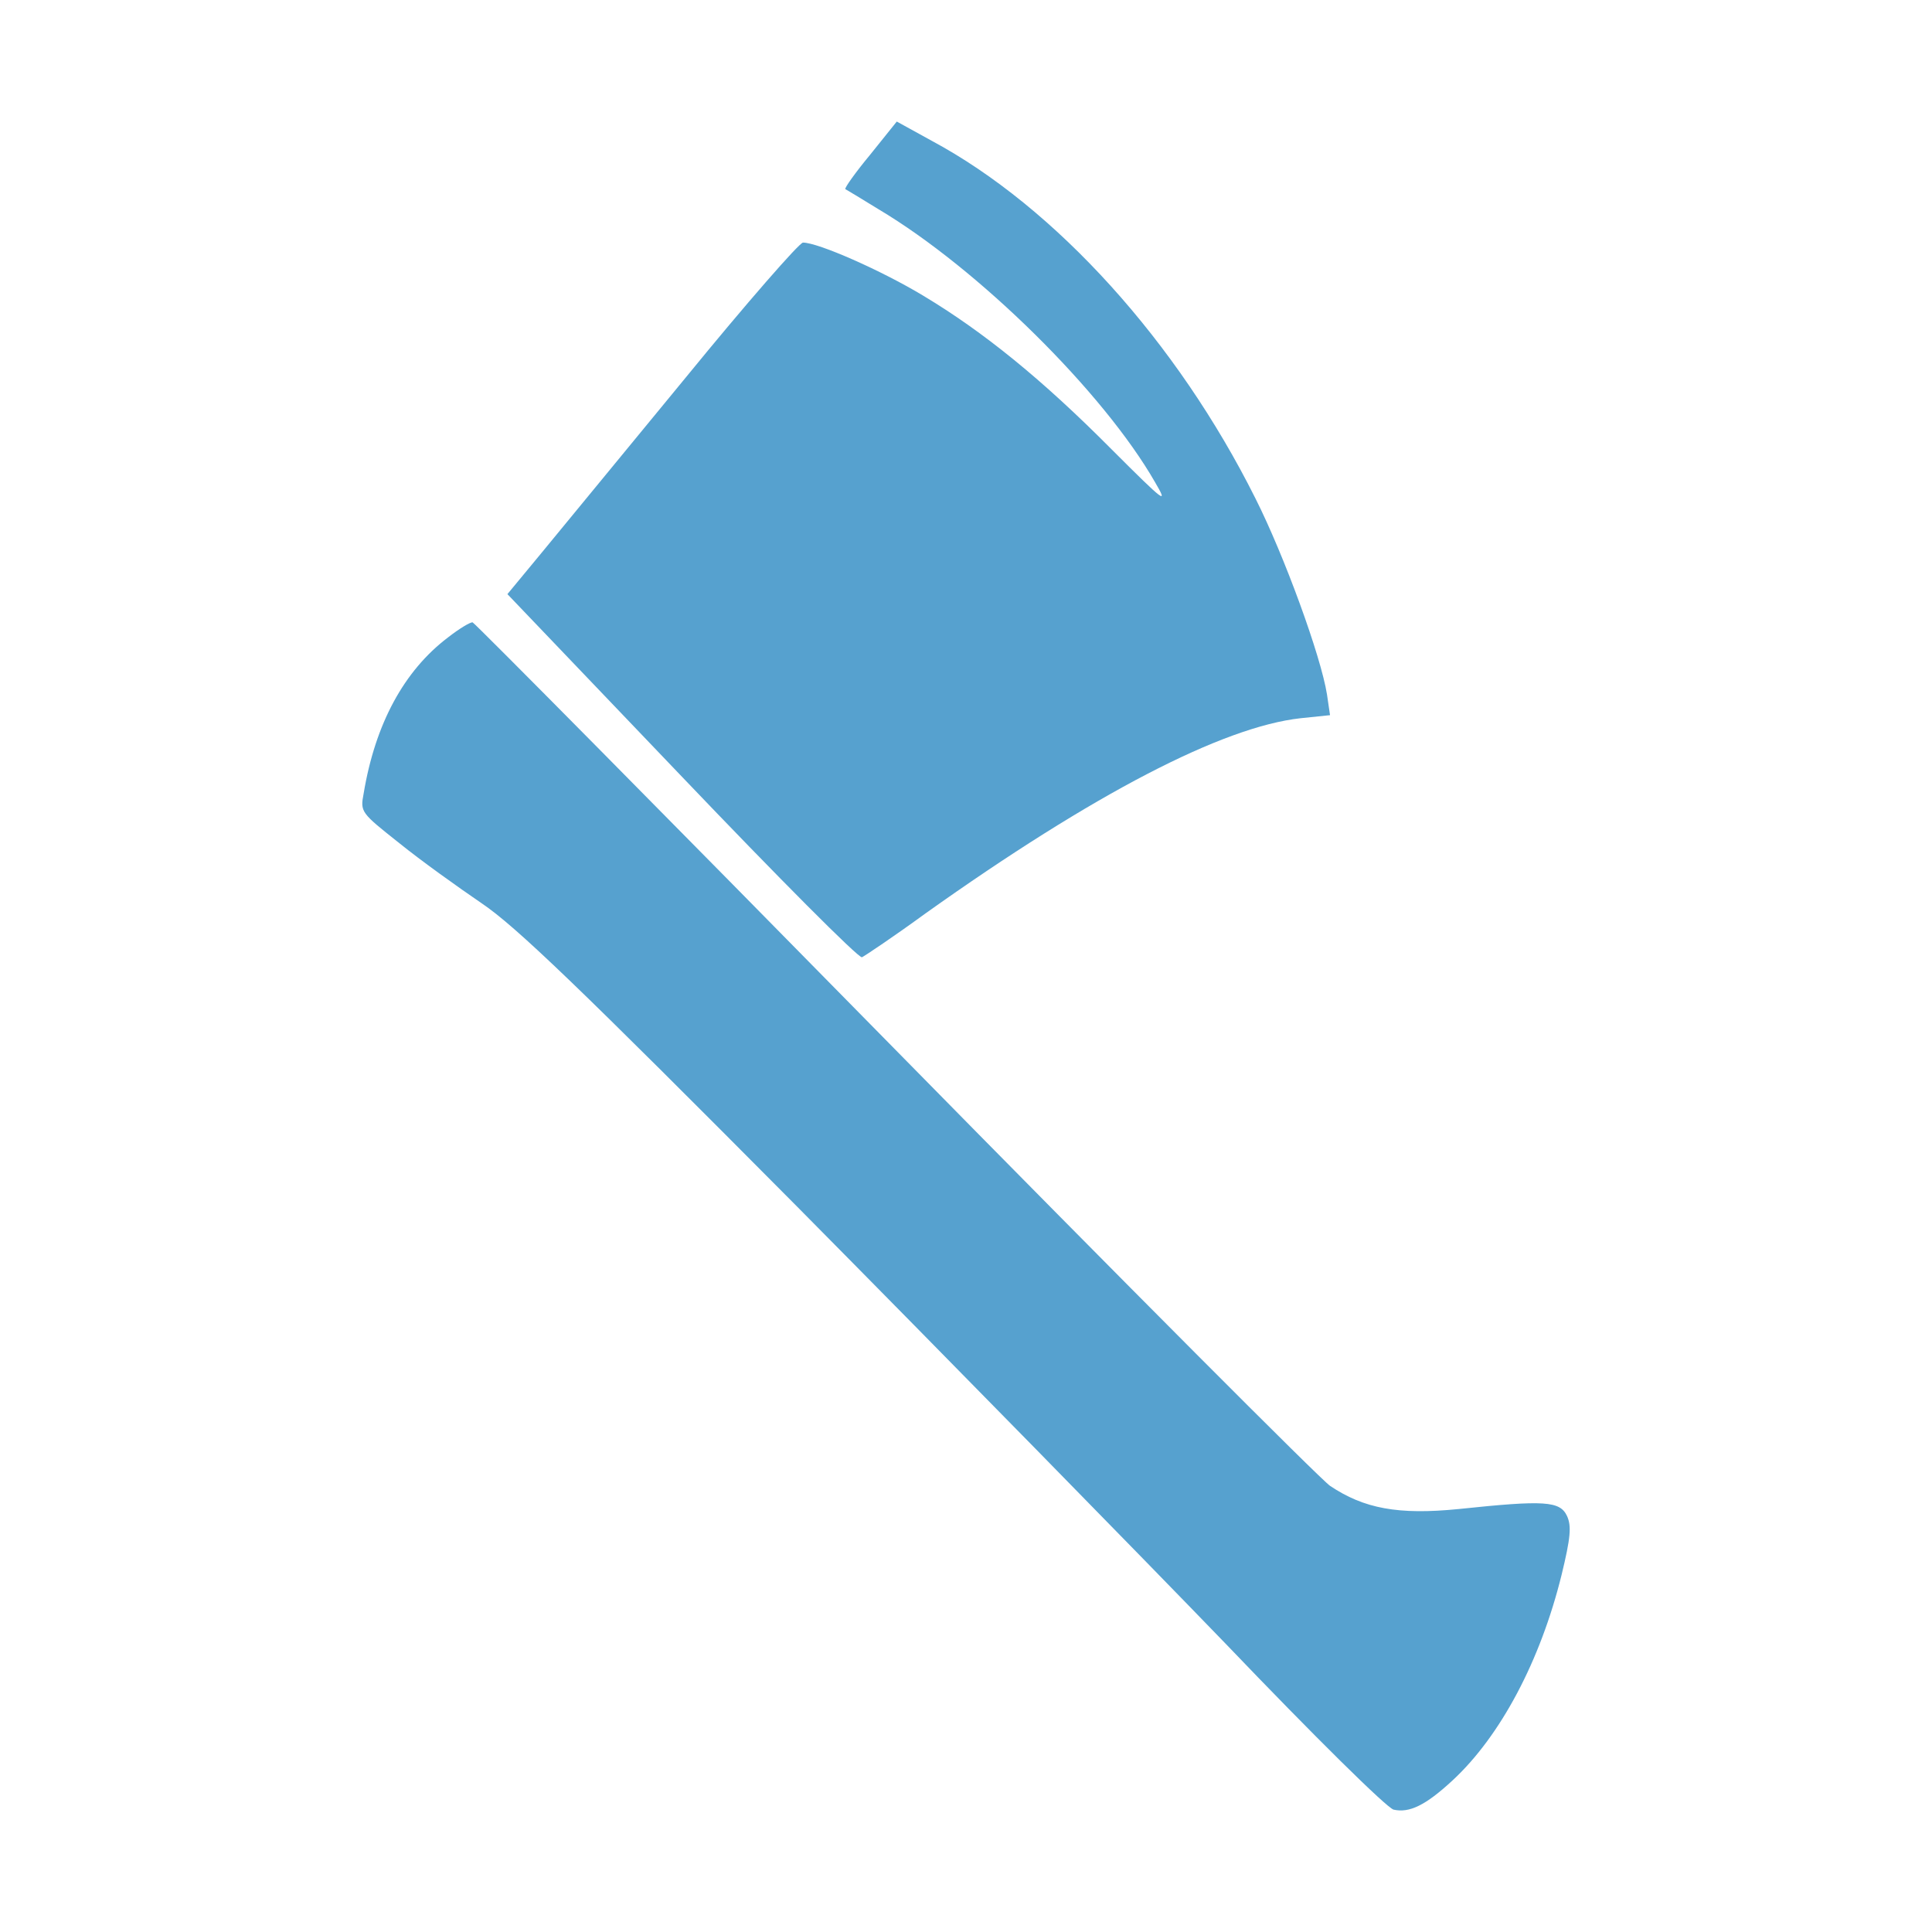
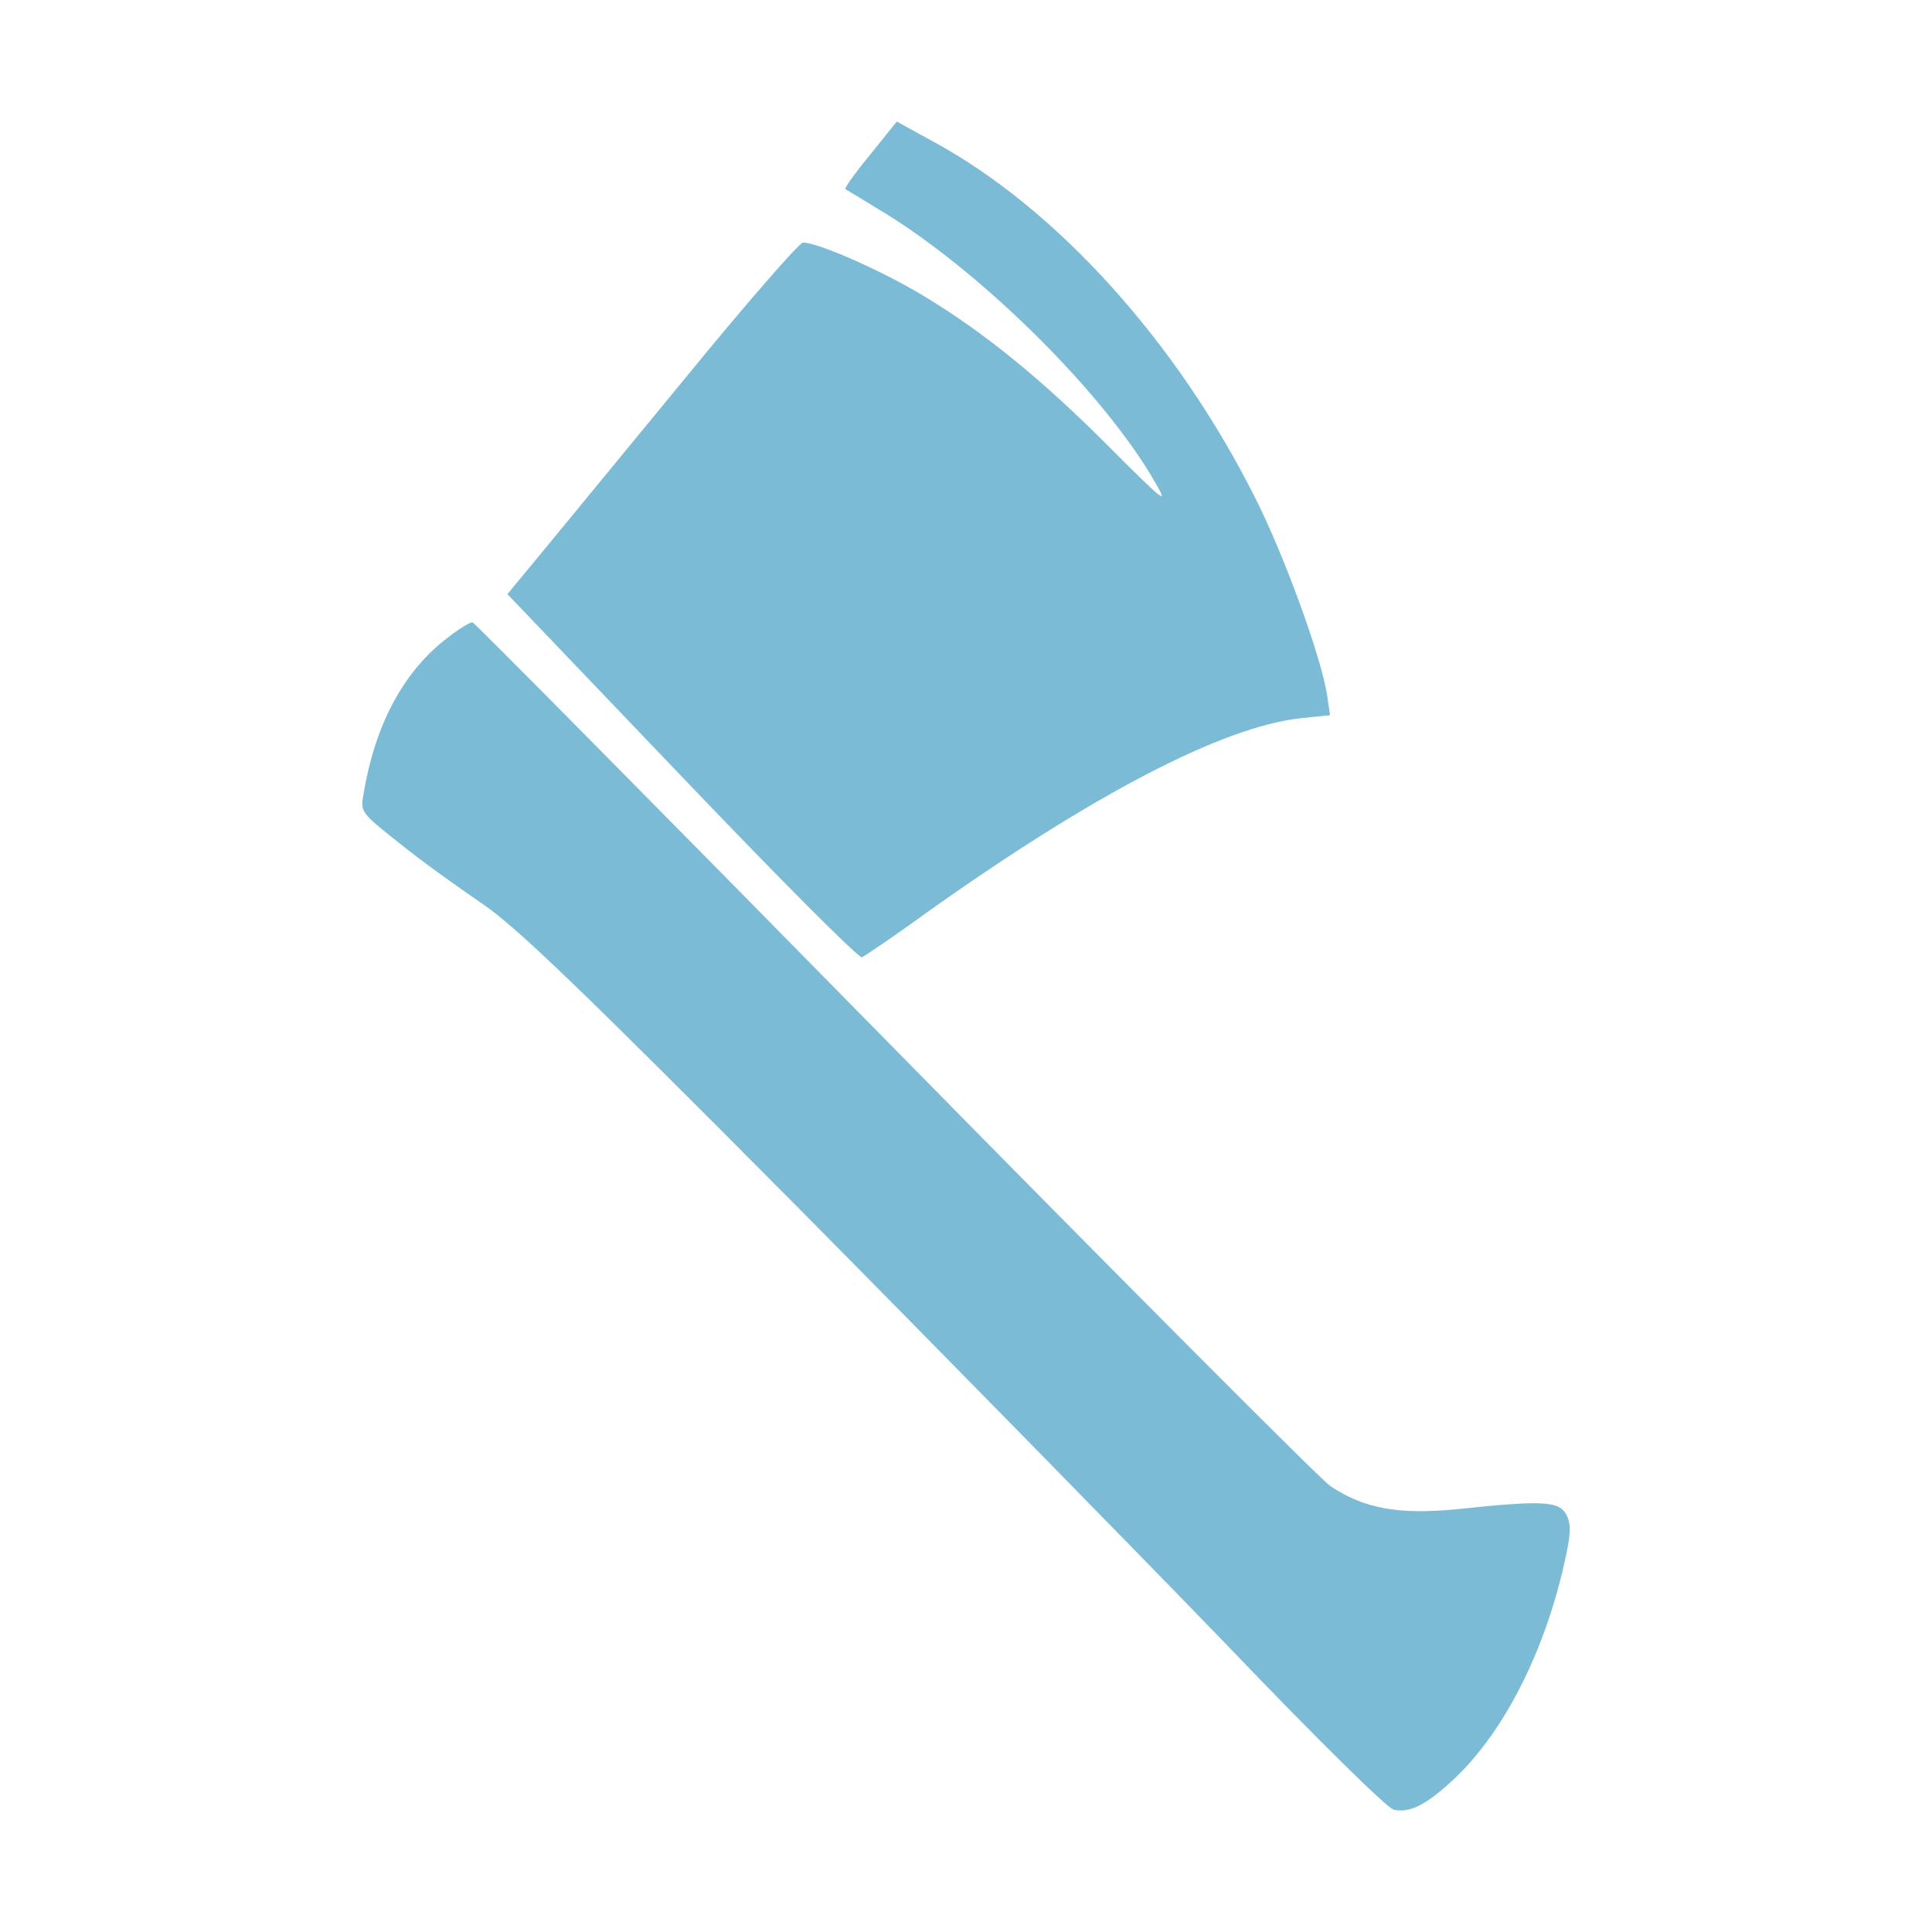
<svg xmlns="http://www.w3.org/2000/svg" version="1.0" width="100mm" height="100mm" viewBox="0 0 283.465 283.465" preserveAspectRatio="xMidYMid meet" id="svg10">
  <defs id="defs14" />
-   <g transform="matrix(0.07400011,0,0,-0.07400011,52.91419,265.7335)" fill="#000000" stroke="none" id="g8" style="fill:#56a1cf;fill-opacity:1">
-     <path d="m 1010,3284 c -29,-35 -51,-66 -49,-68 2,-1 32,-19 66,-40 198,-118 446,-363 548,-541 27,-46 20,-41 -86,65 -138,139 -254,233 -374,305 -83,50 -208,105 -238,105 -7,0 -112,-120 -232,-267 C 524,2696 395,2539 358,2494 l -67,-81 346,-362 c 190,-199 350,-360 357,-358 6,3 63,41 126,87 333,237 589,370 744,387 l 58,6 -6,41 c -12,76 -85,276 -142,389 -155,310 -396,577 -642,709 l -69,38 z" id="path4" style="fill:#56a1cf;fill-opacity:1" />
-     <path d="M 173,2327 C 86,2261 29,2156 6,2018 c -7,-37 -6,-38 71,-99 42,-34 116,-87 163,-119 68,-46 192,-165 625,-601 297,-300 679,-690 850,-867 177,-185 319,-325 333,-329 31,-7 63,8 117,58 95,88 174,237 216,407 18,74 20,97 11,117 -14,30 -44,32 -215,14 -120,-12 -188,1 -255,46 -19,13 -408,403 -864,867 -456,464 -832,844 -836,845 -4,1 -26,-12 -49,-30 z" id="path6" style="fill:#56a1cf;fill-opacity:1" />
+   <g transform="matrix(0.07400011,0,0,-0.07400011,52.91419,265.7335)" fill="#000000" stroke="none" id="g8" style="fill:#7bbbd6;fill-opacity:1">
+     <path d="m 1010,3284 c -29,-35 -51,-66 -49,-68 2,-1 32,-19 66,-40 198,-118 446,-363 548,-541 27,-46 20,-41 -86,65 -138,139 -254,233 -374,305 -83,50 -208,105 -238,105 -7,0 -112,-120 -232,-267 C 524,2696 395,2539 358,2494 l -67,-81 346,-362 c 190,-199 350,-360 357,-358 6,3 63,41 126,87 333,237 589,370 744,387 l 58,6 -6,41 c -12,76 -85,276 -142,389 -155,310 -396,577 -642,709 l -69,38 z" id="path4" style="fill:#7bbbd6;fill-opacity:1" />
+     <path d="M 173,2327 C 86,2261 29,2156 6,2018 c -7,-37 -6,-38 71,-99 42,-34 116,-87 163,-119 68,-46 192,-165 625,-601 297,-300 679,-690 850,-867 177,-185 319,-325 333,-329 31,-7 63,8 117,58 95,88 174,237 216,407 18,74 20,97 11,117 -14,30 -44,32 -215,14 -120,-12 -188,1 -255,46 -19,13 -408,403 -864,867 -456,464 -832,844 -836,845 -4,1 -26,-12 -49,-30 z" id="path6" style="fill:#7bbbd6;fill-opacity:1" />
  </g>
</svg>
